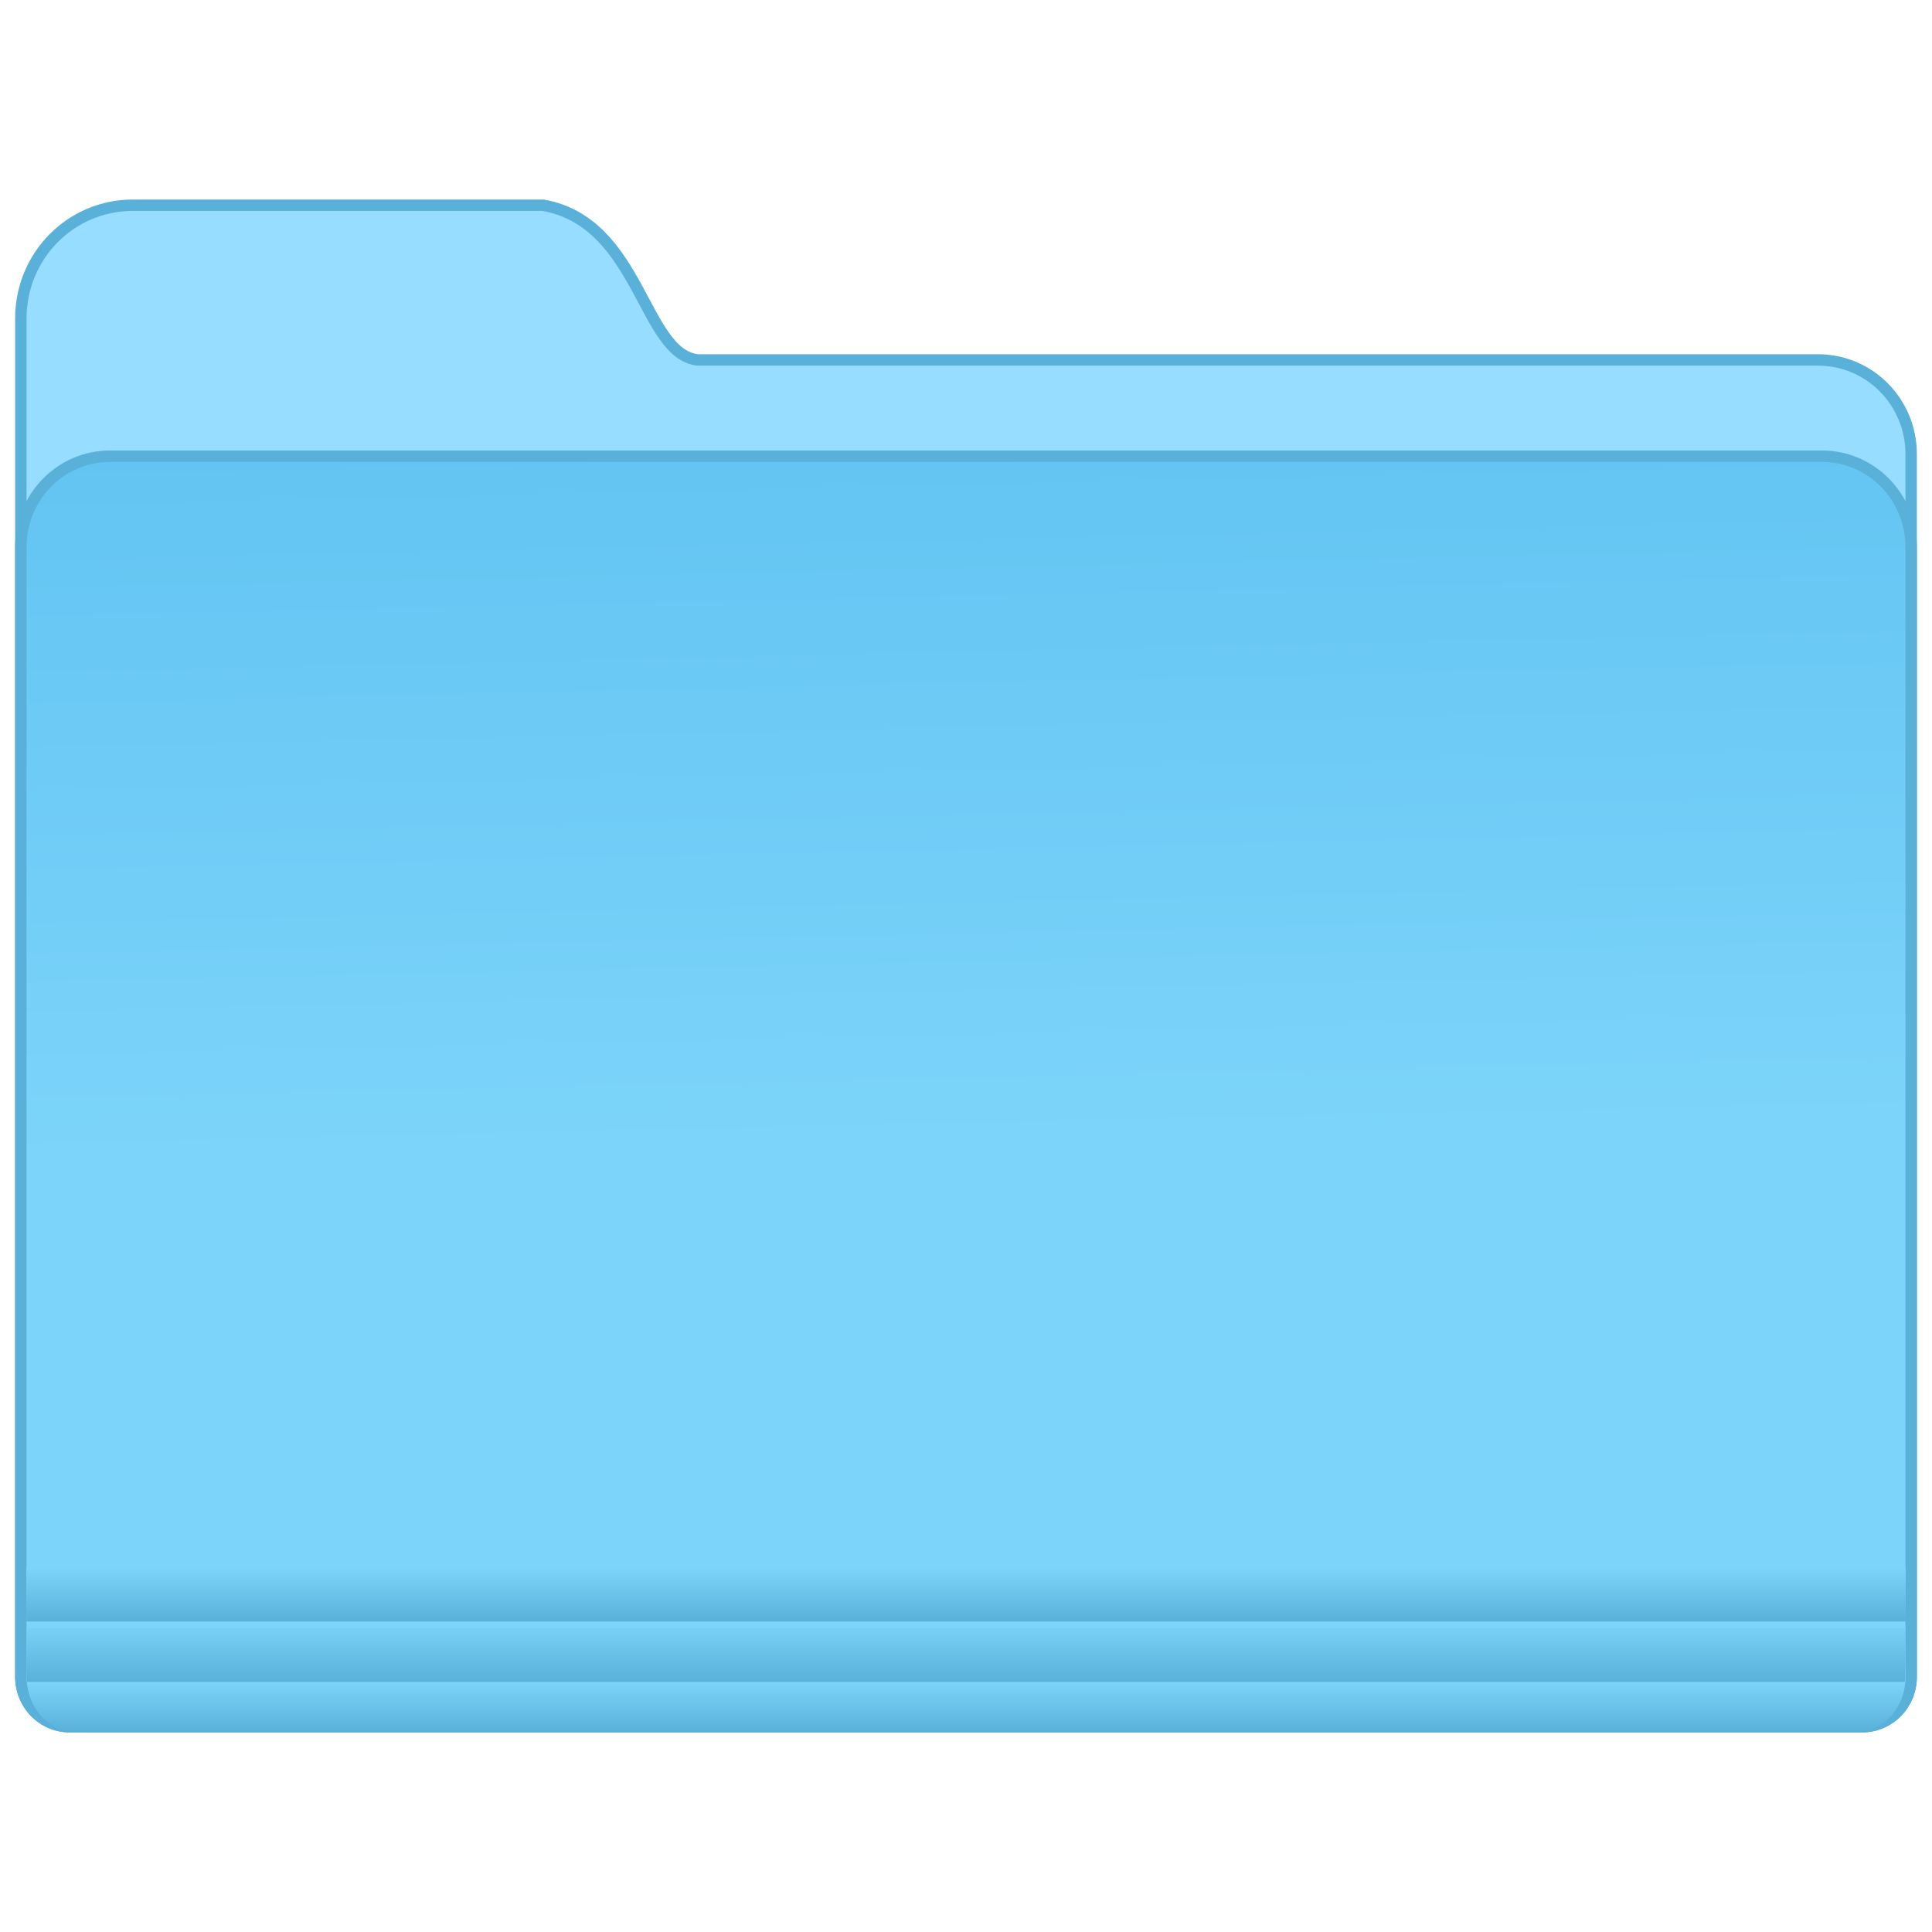
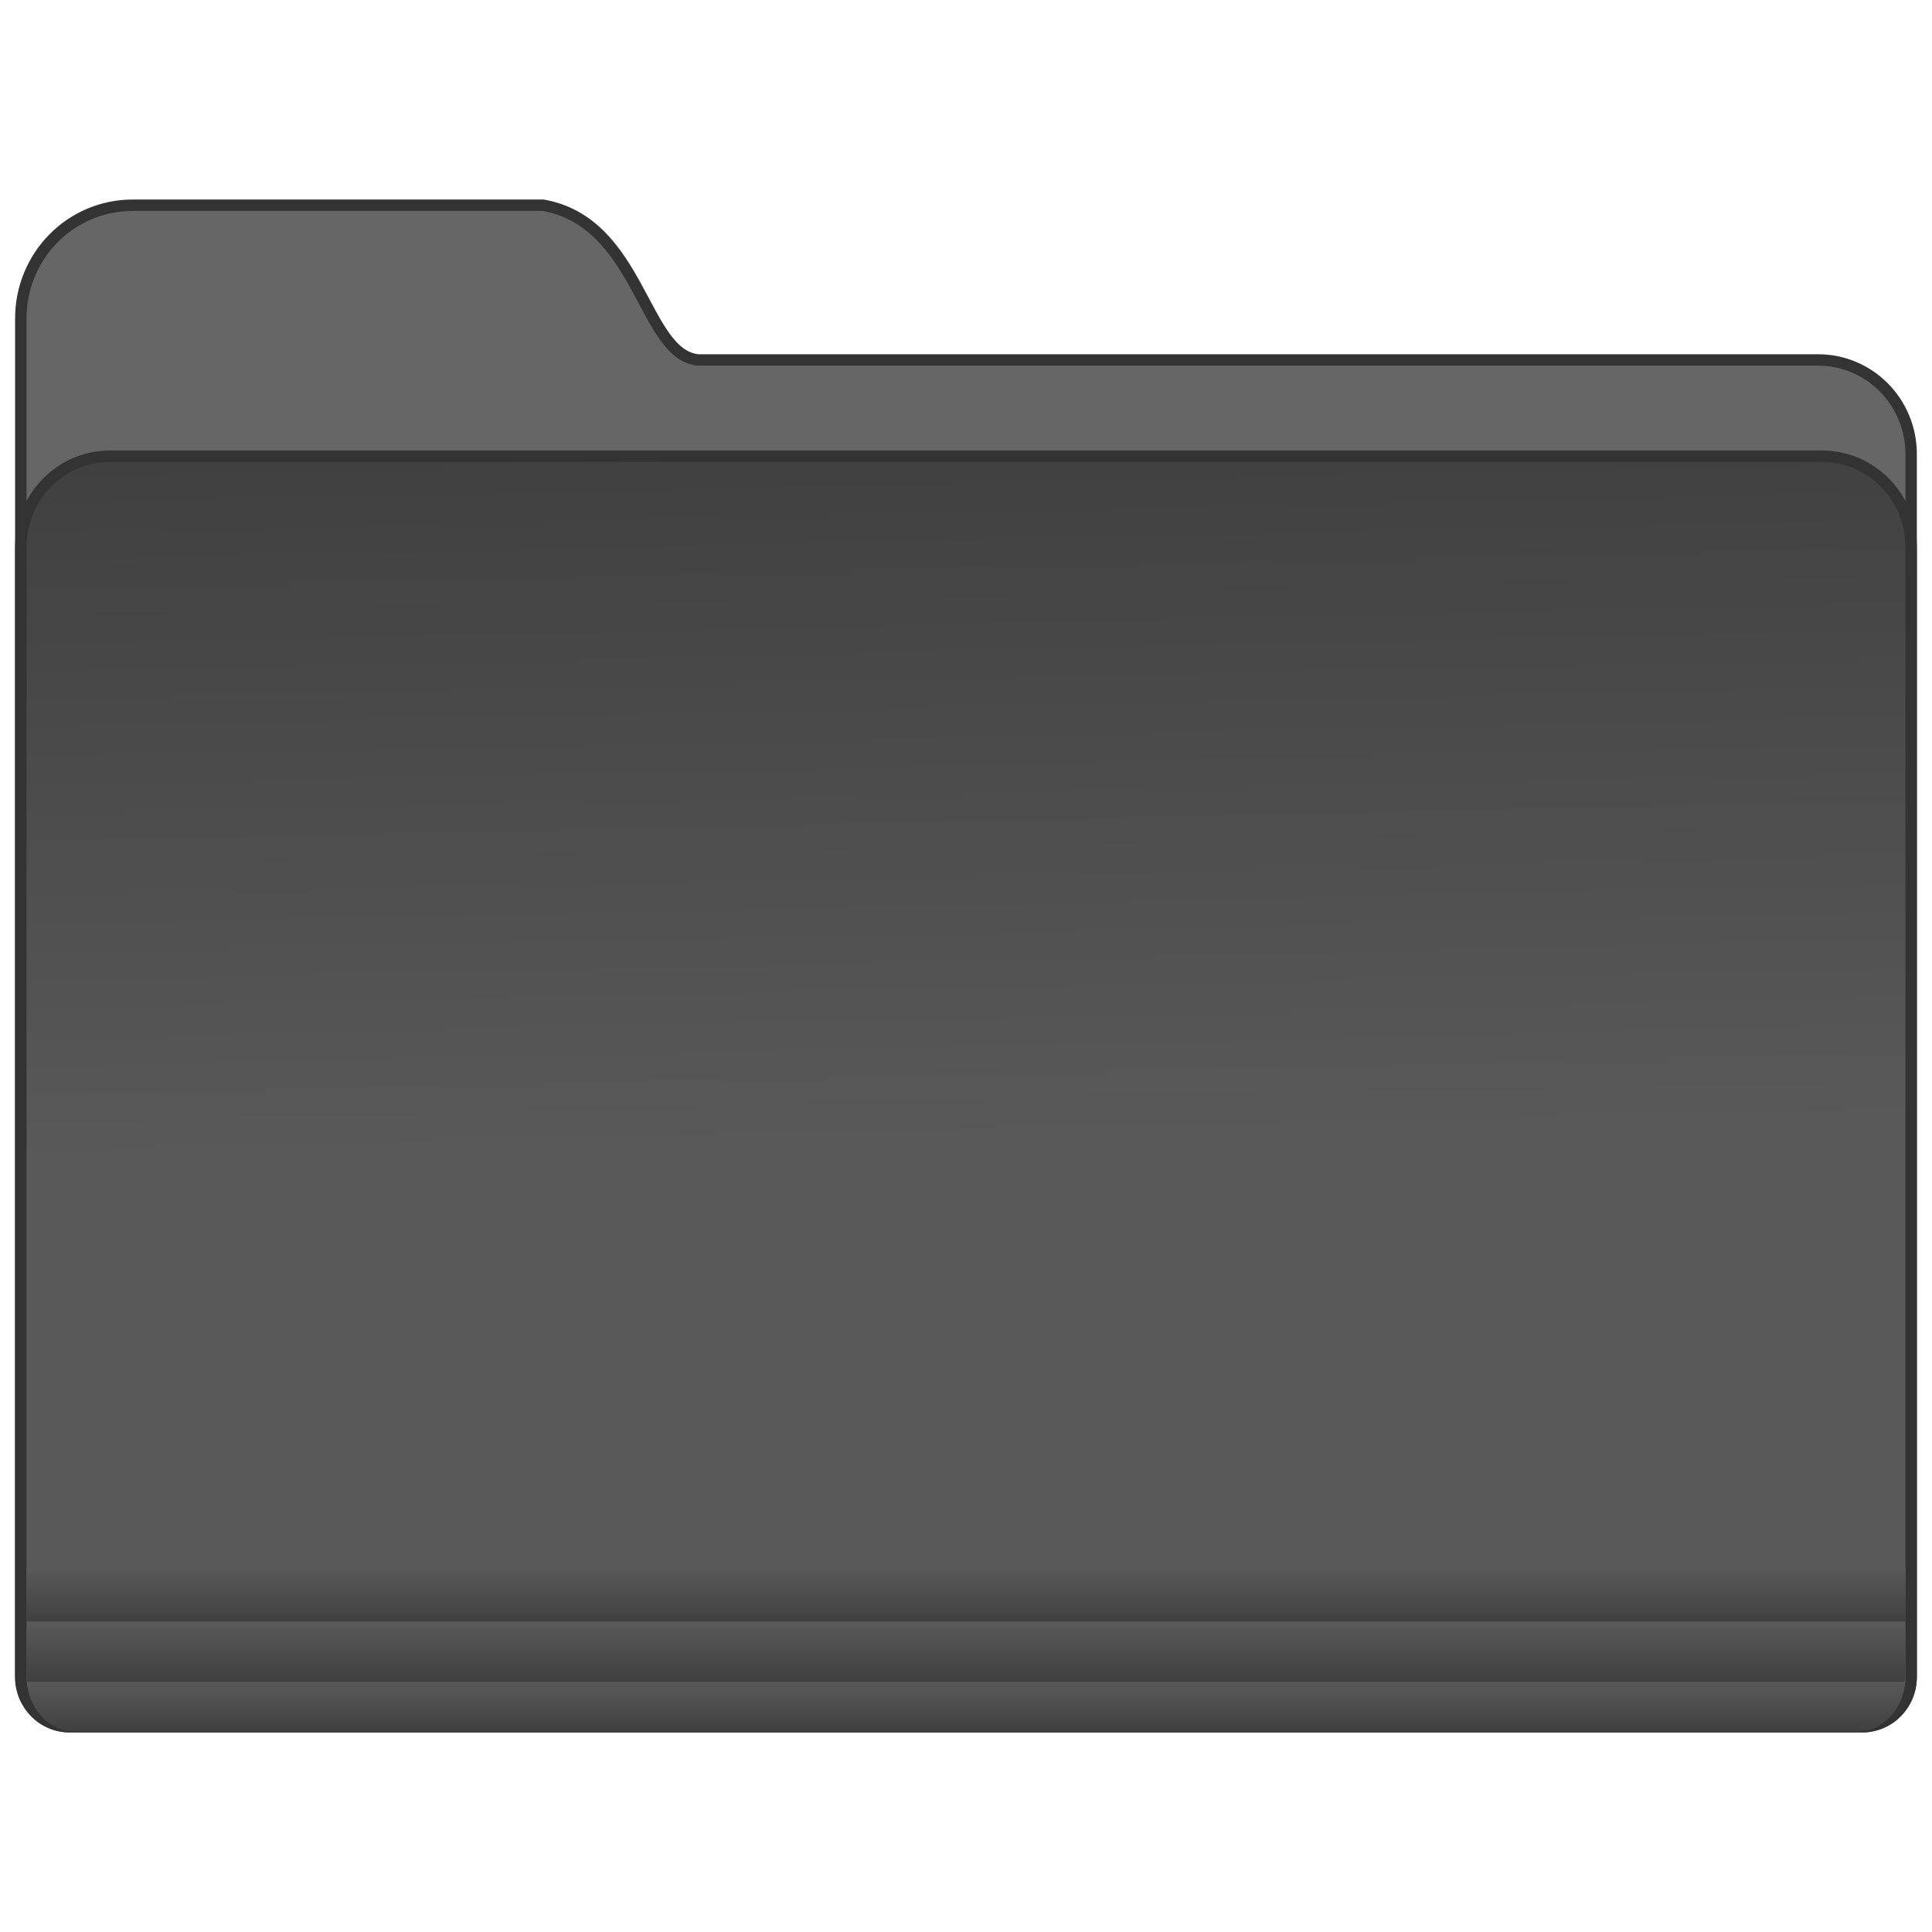
- <svg xmlns="http://www.w3.org/2000/svg" xmlns:xlink="http://www.w3.org/1999/xlink" width="128" height="128" viewBox="0 0 33.867 33.867" version="1.1" id="svg8">
+ <svg xmlns="http://www.w3.org/2000/svg" xmlns:ns1="http://www.openswatchbook.org/uri/2009/osb" xmlns:xlink="http://www.w3.org/1999/xlink" width="128" height="128" viewBox="0 0 33.867 33.867" version="1.1" id="svg8">
  <defs id="defs2">
-     <linearGradient id="linearGradient1006">
-       <stop id="stop1002" offset="0" style="stop-color:#59b0d9;stop-opacity:1" />
-       <stop id="stop1004" offset="1" style="stop-color:#7cd4fa;stop-opacity:1" />
+     <linearGradient id="linearGradient7009-7">
+       <stop id="stop7005-9" offset="0" style="stop-color:#404040;stop-opacity:1" />
+       <stop id="stop7007-3" offset="1" style="stop-color:#595959;stop-opacity:1" />
    </linearGradient>
-     <linearGradient id="linearGradient1000">
-       <stop id="stop996" offset="0" style="stop-color:#59b0d9;stop-opacity:1" />
-       <stop id="stop998" offset="1" style="stop-color:#7cd4fa;stop-opacity:1" />
+     <linearGradient ns1:paint="solid" id="linearGradient6987">
+       <stop id="stop6985" offset="0" style="stop-color:#77d2fb;stop-opacity:1;" />
    </linearGradient>
-     <linearGradient id="linearGradient1031">
-       <stop style="stop-color:#59b0d9;stop-opacity:1" offset="0" id="stop1027" />
-       <stop style="stop-color:#7cd4fa;stop-opacity:1" offset="1" id="stop1029" />
-     </linearGradient>
-     <linearGradient xlink:href="#linearGradient7009" id="linearGradient7011" x1="123.074" y1="84.321" x2="124.111" y2="132.429" gradientUnits="userSpaceOnUse" gradientTransform="matrix(0.2510417,0,0,0.2561428,-15.77094,249.3034)" />
-     <linearGradient id="linearGradient7009">
-       <stop style="stop-color:#63c4f2;stop-opacity:1" offset="0" id="stop7005" />
-       <stop style="stop-color:#7cd4fa;stop-opacity:1" offset="1" id="stop7007" />
-     </linearGradient>
-     <linearGradient xlink:href="#linearGradient1031" id="linearGradient1033" x1="70.727" y1="113.659" x2="70.727" y2="110.651" gradientUnits="userSpaceOnUse" gradientTransform="matrix(0.2613745,0,0,0.2855617,0.2076332,261.0264)" />
-     <linearGradient xlink:href="#linearGradient1006" id="linearGradient986" x1="60.903" y1="111.37" x2="60.903" y2="107.453" gradientUnits="userSpaceOnUse" gradientTransform="matrix(0.2629509,0,0,0.2645833,0.10257,263.1333)" />
-     <linearGradient xlink:href="#linearGradient1000" id="linearGradient994" x1="59.246" y1="107.43" x2="59.246" y2="103.913" gradientUnits="userSpaceOnUse" gradientTransform="matrix(0.2630256,0,0,0.2645833,0.09904131,263.1333)" />
+     <linearGradient gradientTransform="matrix(0.2510417,0,0,0.2561428,-57.1135,247.9663)" gradientUnits="userSpaceOnUse" y2="132.429" x2="124.111" y1="84.321" x1="123.074" id="linearGradient7011" xlink:href="#linearGradient7009-7" />
+     <linearGradient gradientTransform="matrix(0.2613745,0,0,0.2855617,-41.13493,259.6893)" gradientUnits="userSpaceOnUse" y2="110.651" x2="70.727" y1="113.659" x1="70.727" id="linearGradient1033-3" xlink:href="#linearGradient7009-7" />
+     <linearGradient gradientTransform="matrix(0.2629509,0,0,0.2645833,-41.23999,261.7963)" gradientUnits="userSpaceOnUse" y2="107.453" x2="60.903" y1="111.37" x1="60.903" id="linearGradient986" xlink:href="#linearGradient7009-7" />
+     <linearGradient gradientTransform="matrix(0.2630256,0,0,0.2645833,-41.24352,261.7963)" gradientUnits="userSpaceOnUse" y2="103.913" x2="59.246" y1="107.43" x1="59.246" id="linearGradient994" xlink:href="#linearGradient7009-7" />
  </defs>
  <g id="layer1" transform="translate(0,-263.1333)">
-     <g id="g1013" transform="translate(1.8833333e-7,-1.6666668e-6)">
-       <path id="path7028" d="m 2.327,266.731 c -1.087,0 -1.962,0.886 -1.962,1.986 v 2.379 1.63 0.787 6.64 1.59 10.061 0.722 c 0,0.485 0.382,0.875 0.857,0.875 H 1.93 31.937 32.645 c 0.475,0 0.857,-0.39 0.857,-0.875 v -0.722 -10.061 -1.59 -7.427 -1.63 c 0,-0.916 -0.729,-1.653 -1.633,-1.653 H 12.238 c -0.969,-0.091 -1.011,-2.409 -2.716,-2.712 z" style="fill:#97ddff;fill-opacity:1;stroke:#59b0d9;stroke-width:0.2;stroke-miterlimit:4;stroke-dasharray:none;stroke-opacity:1" />
-       <path style="fill:url(#linearGradient7011);fill-opacity:1;stroke:#59b0d9;stroke-width:0.2;stroke-miterlimit:4;stroke-dasharray:none;stroke-opacity:1" d="m 1.93,271.13 c -0.867,0 -1.565,0.712 -1.565,1.597 v 7.426 11.652 0.722 c 0,0.485 0.382,0.875 0.857,0.875 H 1.93 31.937 32.645 c 0.475,0 0.857,-0.39 0.857,-0.875 v -0.722 -11.652 -7.426 c 0,-0.885 -0.698,-1.597 -1.565,-1.597 z" id="rect5176" />
-       <path id="path1020" d="m 0.469,292.391 v 0.147 c 0,0.526 0.38,0.95 0.852,0.95 h 0.703 29.822 0.703 c 0.472,0 0.852,-0.424 0.852,-0.95 v -0.147 z" style="fill:url(#linearGradient1033);fill-opacity:1;stroke:none;stroke-width:0.2;stroke-miterlimit:4;stroke-dasharray:none;stroke-opacity:1" />
-       <path id="path966" d="m 0.462,290.619 v 0.938 H 33.404 v -0.938 z" style="fill:url(#linearGradient994);fill-opacity:1;stroke:none;stroke-width:0.2;stroke-miterlimit:4;stroke-dasharray:none;stroke-opacity:1" />
-       <path id="path973" d="m 0.465,291.677 v 0.128 0.722 c 0,0.03 0.005,0.059 0.008,0.088 H 33.389 c 0.003,-0.029 0.008,-0.058 0.008,-0.088 v -0.722 -0.128 z" style="fill:url(#linearGradient986);fill-opacity:1;stroke:none;stroke-width:0.2;stroke-miterlimit:4;stroke-dasharray:none;stroke-opacity:1" />
+     <g id="g958" transform="translate(41.34256,1.337048)">
+       <path id="path7028" d="m -39.016,265.394 c -1.087,0 -1.962,0.886 -1.962,1.986 v 2.379 1.63 0.787 6.64 1.59 10.061 0.722 c 0,0.485 0.382,0.875 0.857,0.875 h 0.708 30.007 0.708 c 0.475,0 0.857,-0.39 0.857,-0.875 v -0.722 -10.061 -1.59 -7.427 -1.63 c 0,-0.916 -0.729,-1.653 -1.633,-1.653 h -19.63 c -0.969,-0.091 -1.011,-2.409 -2.716,-2.712 z" style="fill:#666666;fill-opacity:1;stroke:#333333;stroke-width:0.2;stroke-miterlimit:4;stroke-dasharray:none;stroke-opacity:1" />
+       <path style="fill:url(#linearGradient7011);fill-opacity:1;stroke:#333333;stroke-width:0.2;stroke-miterlimit:4;stroke-dasharray:none;stroke-opacity:1" d="m -39.413,269.793 c -0.867,0 -1.565,0.712 -1.565,1.597 v 7.426 11.652 0.722 c 0,0.485 0.382,0.875 0.857,0.875 h 0.708 30.007 0.708 c 0.475,0 0.857,-0.39 0.857,-0.875 v -0.722 -11.652 -7.426 c 0,-0.885 -0.698,-1.597 -1.565,-1.597 z" id="rect5176" />
+       <path id="path1020-4" d="m -40.874,291.054 v 0.147 c 0,0.526 0.38,0.95 0.852,0.95 h 0.703 29.822 0.703 c 0.472,0 0.852,-0.424 0.852,-0.95 v -0.147 z" style="fill:url(#linearGradient1033-3);fill-opacity:1;stroke:none;stroke-width:0.2;stroke-miterlimit:4;stroke-dasharray:none;stroke-opacity:1" />
+       <path id="path966" d="m -40.881,289.282 v 0.938 h 32.942 v -0.938 z" style="fill:url(#linearGradient994);fill-opacity:1;stroke:none;stroke-width:0.2;stroke-miterlimit:4;stroke-dasharray:none;stroke-opacity:1" />
+       <path id="path973" d="m -40.877,290.34 v 0.128 0.722 c 0,0.03 0.005,0.059 0.008,0.088 H -7.953 c 0.003,-0.029 0.008,-0.058 0.008,-0.088 v -0.722 -0.128 z" style="fill:url(#linearGradient986);fill-opacity:1;stroke:none;stroke-width:0.2;stroke-miterlimit:4;stroke-dasharray:none;stroke-opacity:1" />
    </g>
  </g>
</svg>
